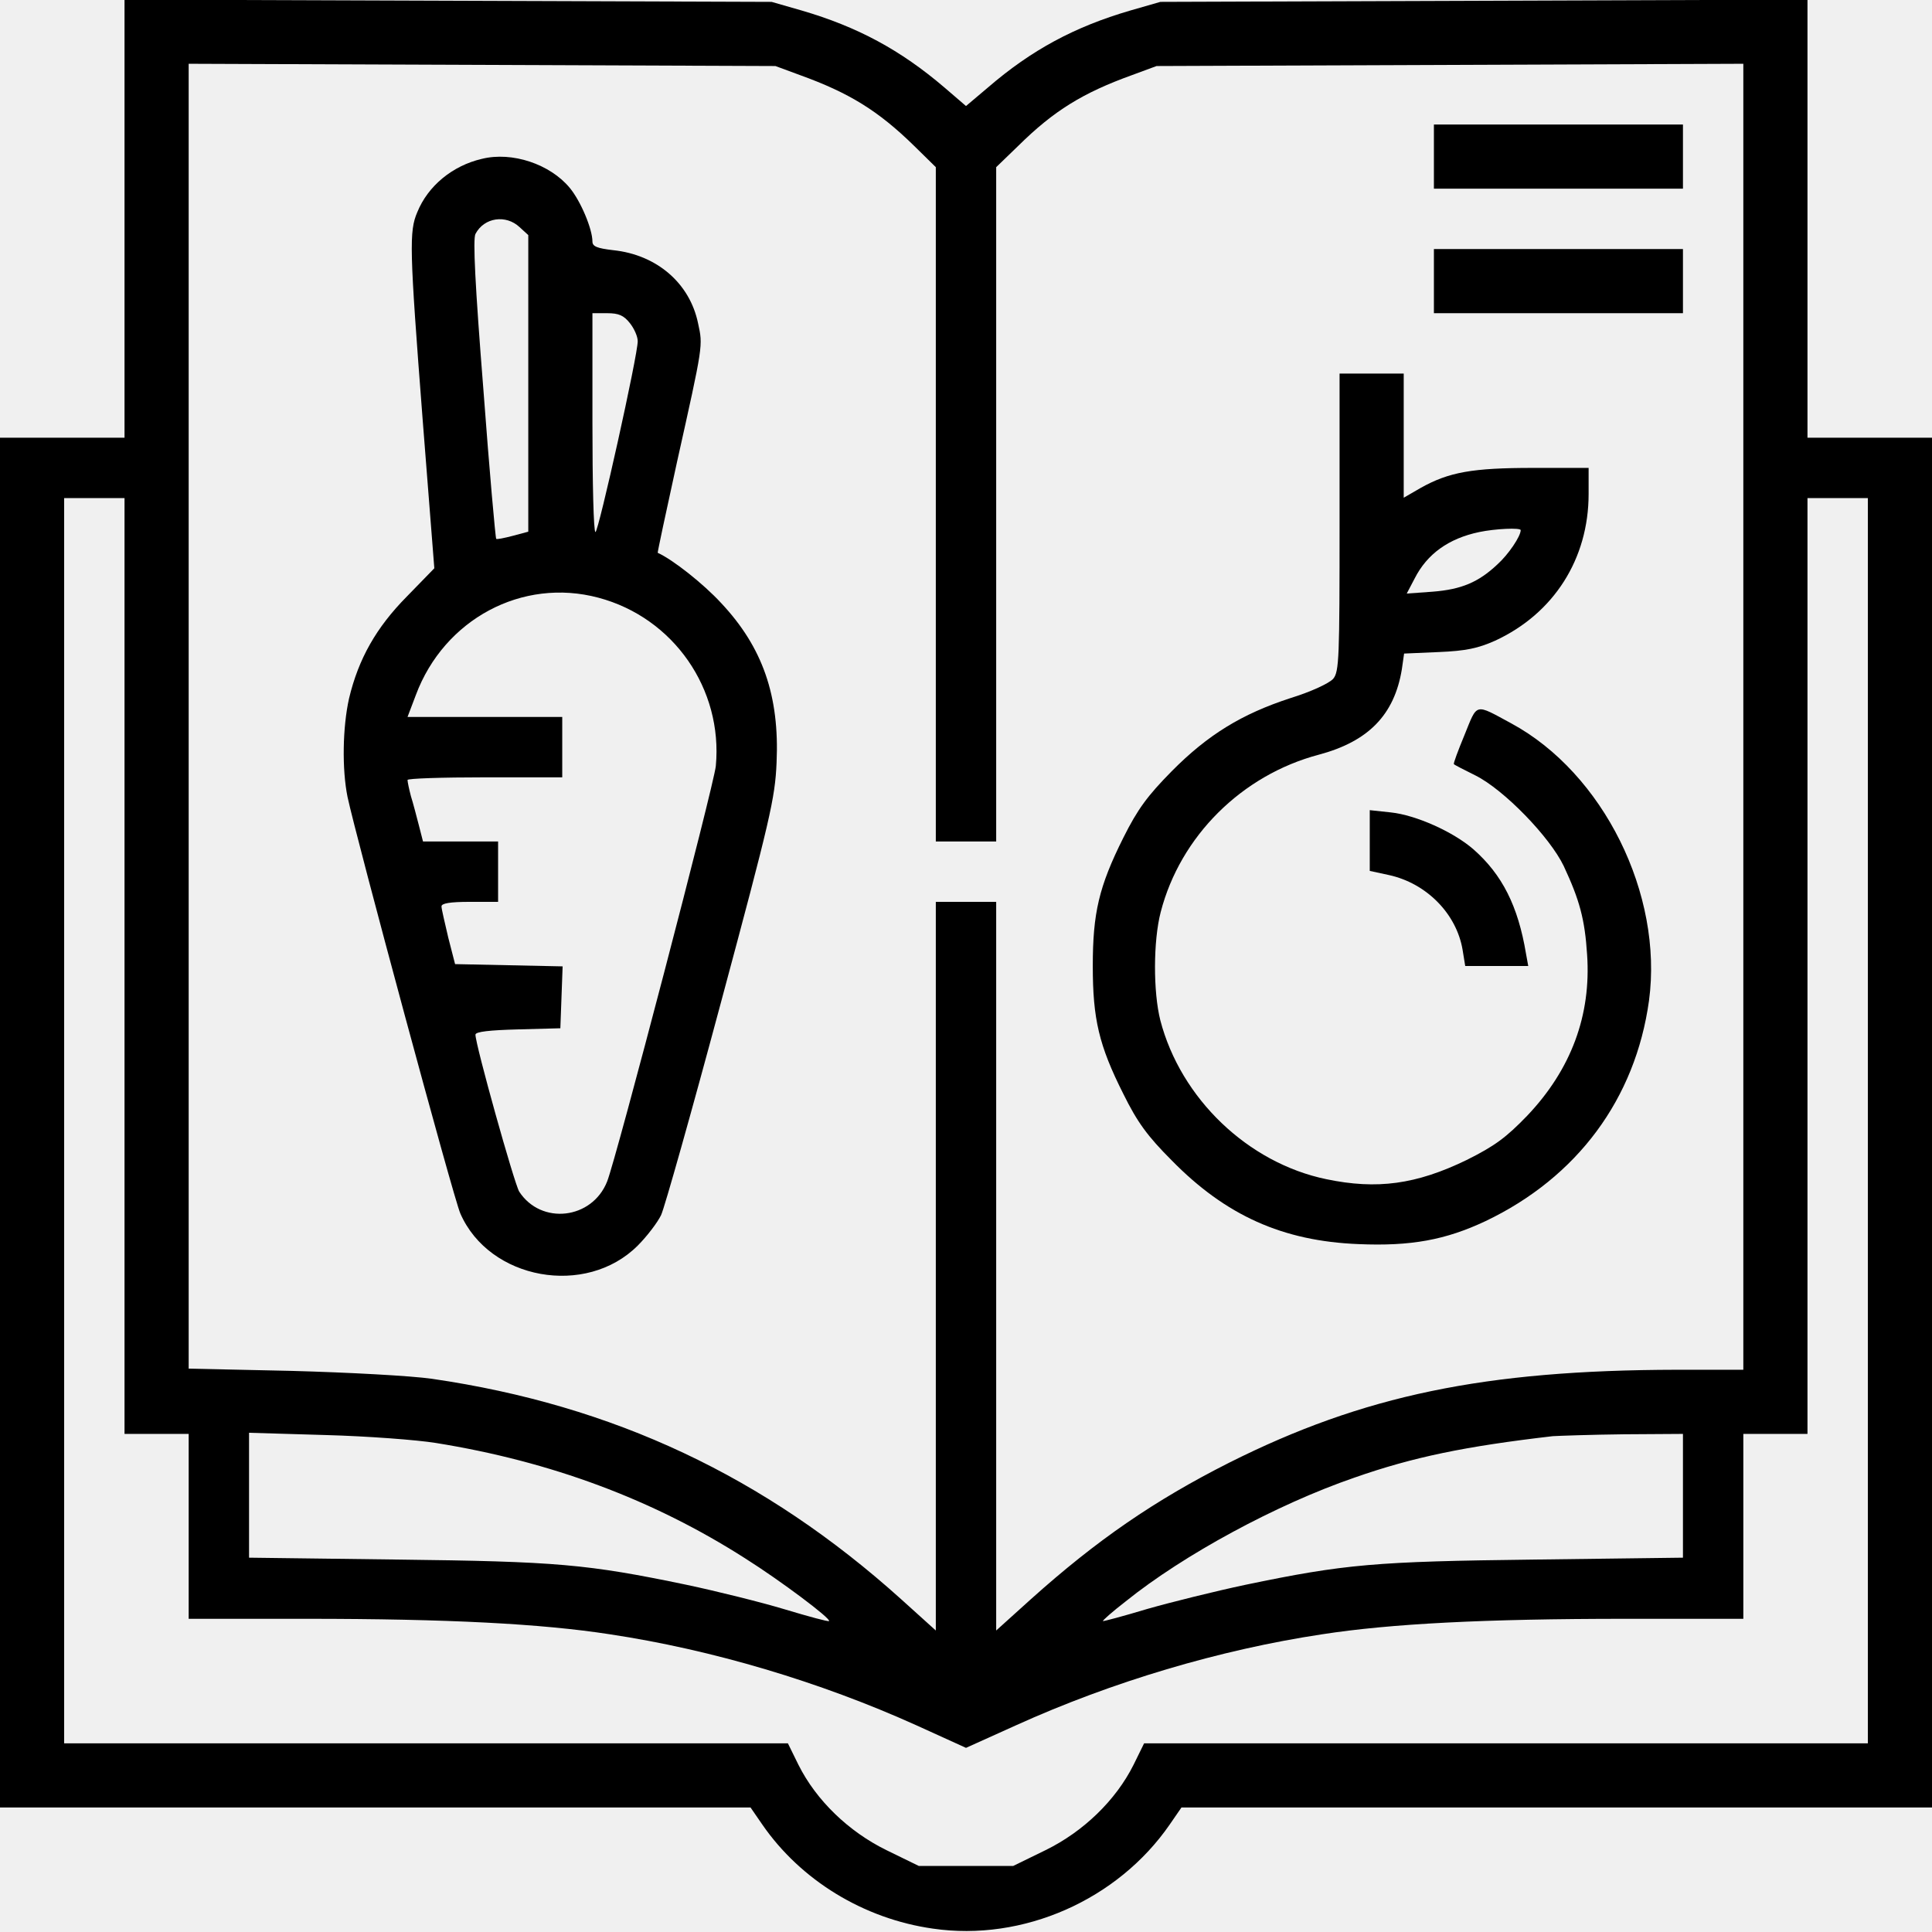
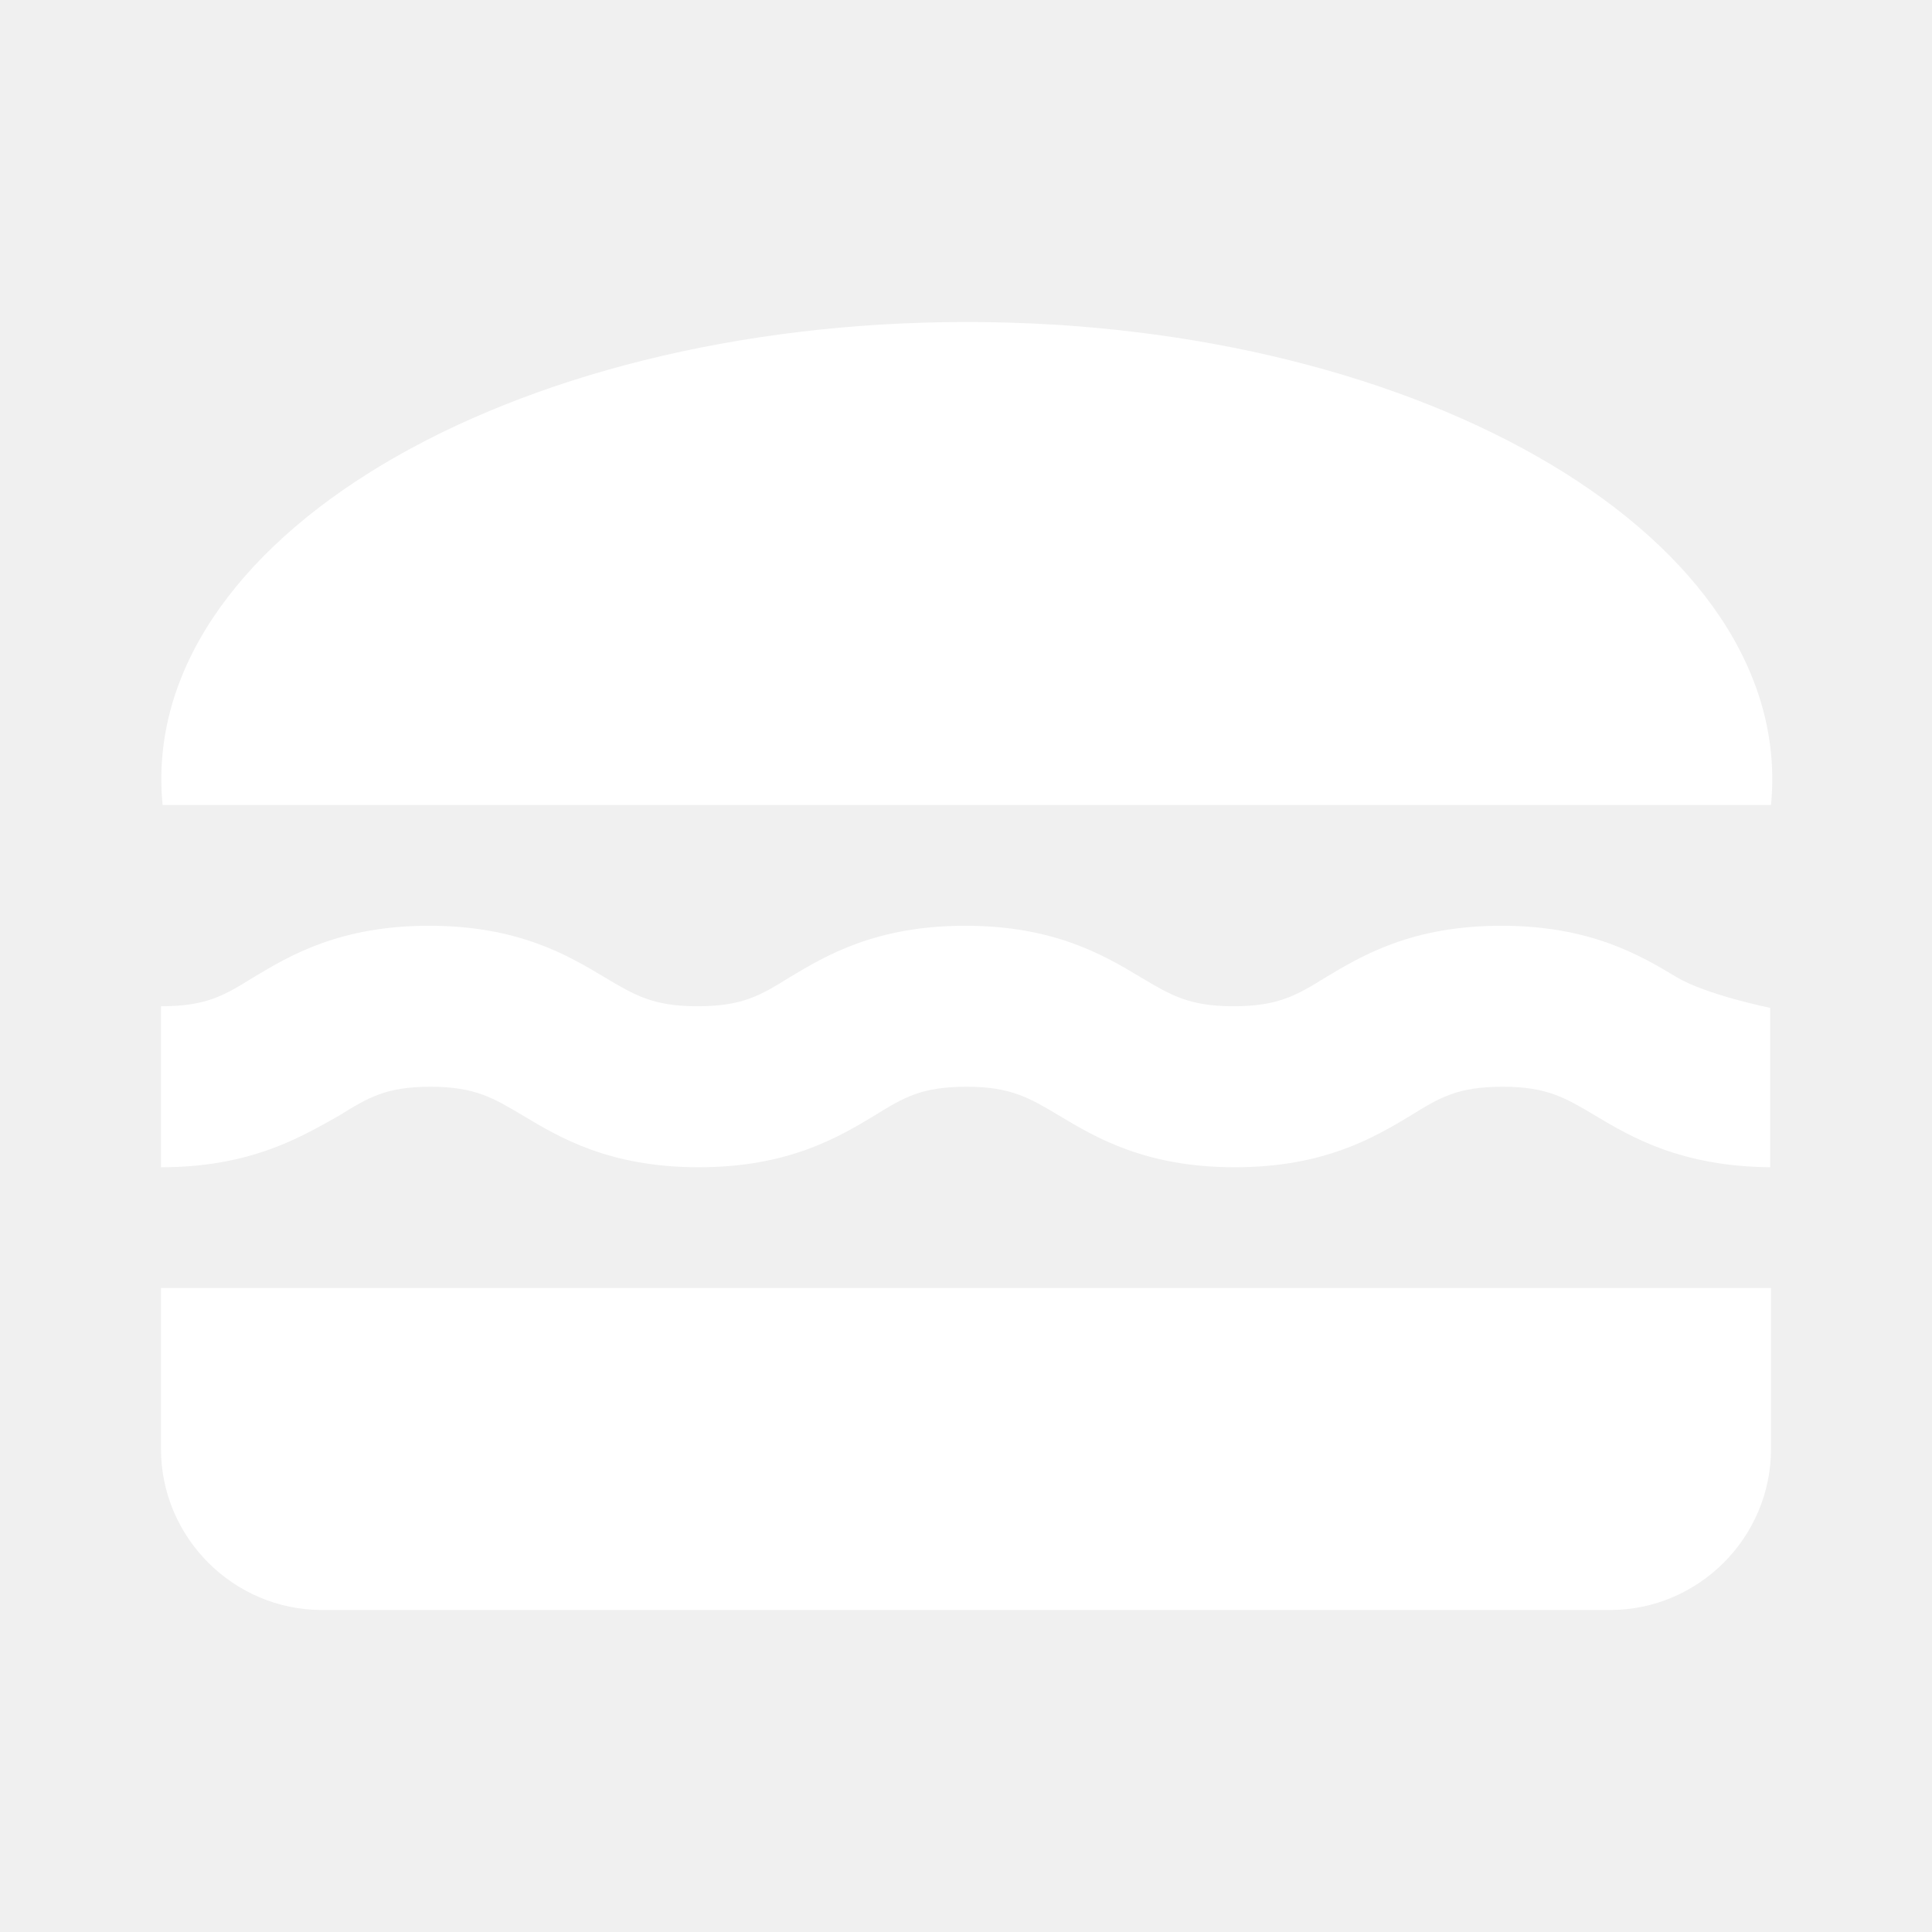
- <svg xmlns="http://www.w3.org/2000/svg" version="1.0" width="512pt" height="512pt" viewBox="0 0 512 512" preserveAspectRatio="xMidYMid meet">
-   <g transform="translate(0,512) scale(0.1,-0.1)" stroke="none">
-     <path d="M330 4540 l0 -580 -165 0 -165 0 0 -1815 0 -1815 995 0 994 0 31 -45 c102 -148 269 -250 452 -276 239 -35 490 76 628 276 l31 45 994 0 995 0 0 1815 0 1815 -165 0 -165 0 0 580 0 581 -857 -3 -858 -3 -80 -23 c-147 -43 -261 -104 -377 -204 l-58 -49 -57 49 c-117 100 -231 161 -378 204 l-80 23 -857 3 -858 3 0 -581z m1790 381 c130 -47 207 -94 303 -188 l57 -56 0 -894 0 -893 80 0 80 0 0 893 0 894 58 56 c95 94 172 141 302 188 l65 24 778 3 777 3 0 -1731 0 -1730 -177 0 c-509 -1 -830 -68 -1185 -246 -198 -100 -351 -205 -526 -362 l-92 -83 0 965 0 966 -80 0 -80 0 0 -966 0 -965 -92 83 c-361 325 -762 514 -1243 584 -55 8 -223 17 -372 21 l-273 6 0 1729 0 1729 778 -3 777 -3 65 -24z m-1790 -2361 l0 -1240 85 0 85 0 0 -245 0 -245 313 0 c373 0 622 -13 803 -41 272 -41 557 -126 812 -241 l132 -60 133 60 c254 115 539 200 811 241 181 28 430 41 804 41 l312 0 0 245 0 245 85 0 85 0 0 1240 0 1240 80 0 80 0 0 -1650 0 -1650 -959 0 -959 0 -28 -57 c-47 -94 -133 -177 -233 -226 l-86 -42 -125 0 -125 0 -86 42 c-100 49 -186 132 -233 226 l-28 57 -959 0 -959 0 0 1650 0 1650 80 0 80 0 0 -1240z m825 -1264 c305 -49 576 -150 820 -306 95 -60 228 -160 222 -166 -2 -2 -54 12 -117 31 -63 19 -180 48 -260 65 -264 55 -344 62 -767 67 l-393 5 0 166 0 165 203 -6 c111 -3 243 -13 292 -21z m3305 -140 l0 -164 -392 -5 c-424 -5 -504 -12 -768 -67 -80 -17 -197 -46 -260 -64 -63 -19 -116 -33 -117 -32 -2 1 25 25 60 52 154 124 400 257 606 328 157 55 294 83 526 110 17 1 101 4 188 5 l157 1 0 -164z" />
-     <path d="M3800 4705 l0 -85 330 0 330 0 0 85 0 85 -330 0 -330 0 0 -85z" />
-     <path d="M1277 4699 c-78 -18 -143 -72 -171 -141 -22 -51 -21 -96 14 -549 l31 -395 -73 -75 c-81 -82 -128 -165 -153 -270 -17 -76 -19 -187 -4 -261 23 -108 281 -1064 299 -1104 77 -176 333 -222 470 -85 25 25 53 62 62 81 9 19 81 274 159 565 130 484 143 539 147 634 8 177 -37 306 -147 423 -47 51 -128 115 -168 133 -1 0 22 108 51 240 70 314 69 308 56 368 -22 107 -110 182 -225 194 -43 5 -55 10 -55 23 0 33 -31 107 -60 142 -52 63 -153 97 -233 77z m100 -181 l23 -21 0 -393 0 -393 -41 -11 c-23 -6 -43 -10 -44 -8 -2 2 -18 180 -34 396 -22 277 -28 399 -21 412 23 44 81 52 117 18z m292 -254 c12 -15 21 -36 21 -48 1 -34 -104 -506 -112 -506 -5 0 -8 131 -8 290 l0 290 39 0 c31 0 44 -6 60 -26z m-83 -728 c199 -53 330 -242 311 -446 -5 -51 -264 -1041 -288 -1101 -40 -101 -175 -116 -233 -27 -13 21 -116 389 -116 416 0 8 38 12 113 14 l112 3 3 82 3 82 -142 3 -143 3 -18 70 c-9 39 -18 76 -18 83 0 8 22 12 75 12 l75 0 0 80 0 80 -100 0 -99 0 -11 43 c-6 23 -15 58 -21 77 -5 19 -9 38 -9 43 0 4 92 7 205 7 l205 0 0 80 0 80 -205 0 -205 0 22 58 c75 201 282 312 484 258z" />
-     <path d="M3800 4375 l0 -85 330 0 330 0 0 85 0 85 -330 0 -330 0 0 -85z" />
-     <path d="M3550 3736 c0 -360 -1 -396 -17 -415 -11 -12 -58 -34 -113 -51 -129 -42 -219 -97 -315 -194 -64 -65 -90 -100 -128 -176 -65 -130 -81 -200 -81 -340 0 -140 16 -210 81 -339 37 -75 64 -112 128 -176 143 -146 294 -214 495 -222 139 -6 231 11 337 61 243 116 397 324 433 584 38 282 -121 603 -365 735 -98 53 -89 55 -124 -31 -17 -41 -30 -76 -28 -77 1 -2 27 -15 57 -30 76 -38 197 -163 234 -240 42 -90 56 -141 62 -235 11 -160 -42 -304 -159 -427 -56 -58 -86 -80 -160 -117 -134 -65 -238 -79 -372 -51 -208 43 -386 214 -440 421 -19 75 -19 210 1 287 52 201 215 363 419 417 131 35 200 105 220 226 l6 42 92 4 c72 3 104 10 149 30 156 72 248 217 248 389 l0 69 -147 0 c-161 0 -223 -11 -298 -53 l-45 -26 0 165 0 164 -85 0 -85 0 0 -394z m480 -21 c0 -16 -32 -64 -62 -91 -50 -47 -95 -66 -171 -72 l-69 -5 21 40 c33 65 90 106 171 123 43 9 110 12 110 5z" />
-     <path d="M3630 2892 l0 -80 51 -11 c100 -22 179 -103 195 -198 l7 -43 83 0 84 0 -6 33 c-21 126 -63 209 -139 276 -54 47 -153 91 -219 98 l-56 6 0 -81z" />
+ <svg xmlns="http://www.w3.org/2000/svg" enable-background="new 0 0 24 24" height="24px" viewBox="0 0 24 24" width="24px" fill="#FFFFFF">
+   <g>
+     <rect fill="none" height="24" width="24" />
+   </g>
+   <g>
+     <g>
+       <path d="M22,10c0.32-3.28-4.28-6-9.99-6C6.3,4,1.7,6.72,2.02,10H22z" fill-rule="evenodd" />
+       <path d="M5.35,13.5c0.55,0,0.78,0.14,1.15,0.36c0.45,0.27,1.07,0.64,2.18,0.64 s1.73-0.37,2.18-0.64c0.37-0.23,0.59-0.36,1.15-0.36c0.55,0,0.78,0.14,1.15,0.36c0.45,0.27,1.07,0.64,2.18,0.64 c1.11,0,1.73-0.37,2.18-0.64c0.37-0.23,0.59-0.36,1.15-0.36c0.55,0,0.78,0.14,1.15,0.36c0.45,0.27,1.07,0.63,2.17,0.64v-1.98 c0,0-0.79-0.16-1.16-0.38c-0.45-0.27-1.07-0.64-2.18-0.64c-1.11,0-1.73,0.37-2.18,0.64c-0.37,0.23-0.6,0.36-1.15,0.36 s-0.78-0.14-1.15-0.36c-0.45-0.27-1.07-0.64-2.18-0.64s-1.73,0.37-2.18,0.64c-0.37,0.23-0.59,0.36-1.15,0.36 c-0.55,0-0.78-0.14-1.15-0.36c-0.45-0.27-1.07-0.64-2.18-0.64c-1.11,0-1.73,0.37-2.18,0.64C2.78,12.37,2.56,12.5,2,12.5v2 c1.11,0,1.73-0.37,2.21-0.64C4.58,13.63,4.8,13.5,5.35,13.5z" fill-rule="evenodd" />
+       <path d="M2,16v2c0,1.1,0.9,2,2,2h16c1.1,0,2-0.9,2-2v-2H2z" fill-rule="evenodd" />
+     </g>
  </g>
</svg>
